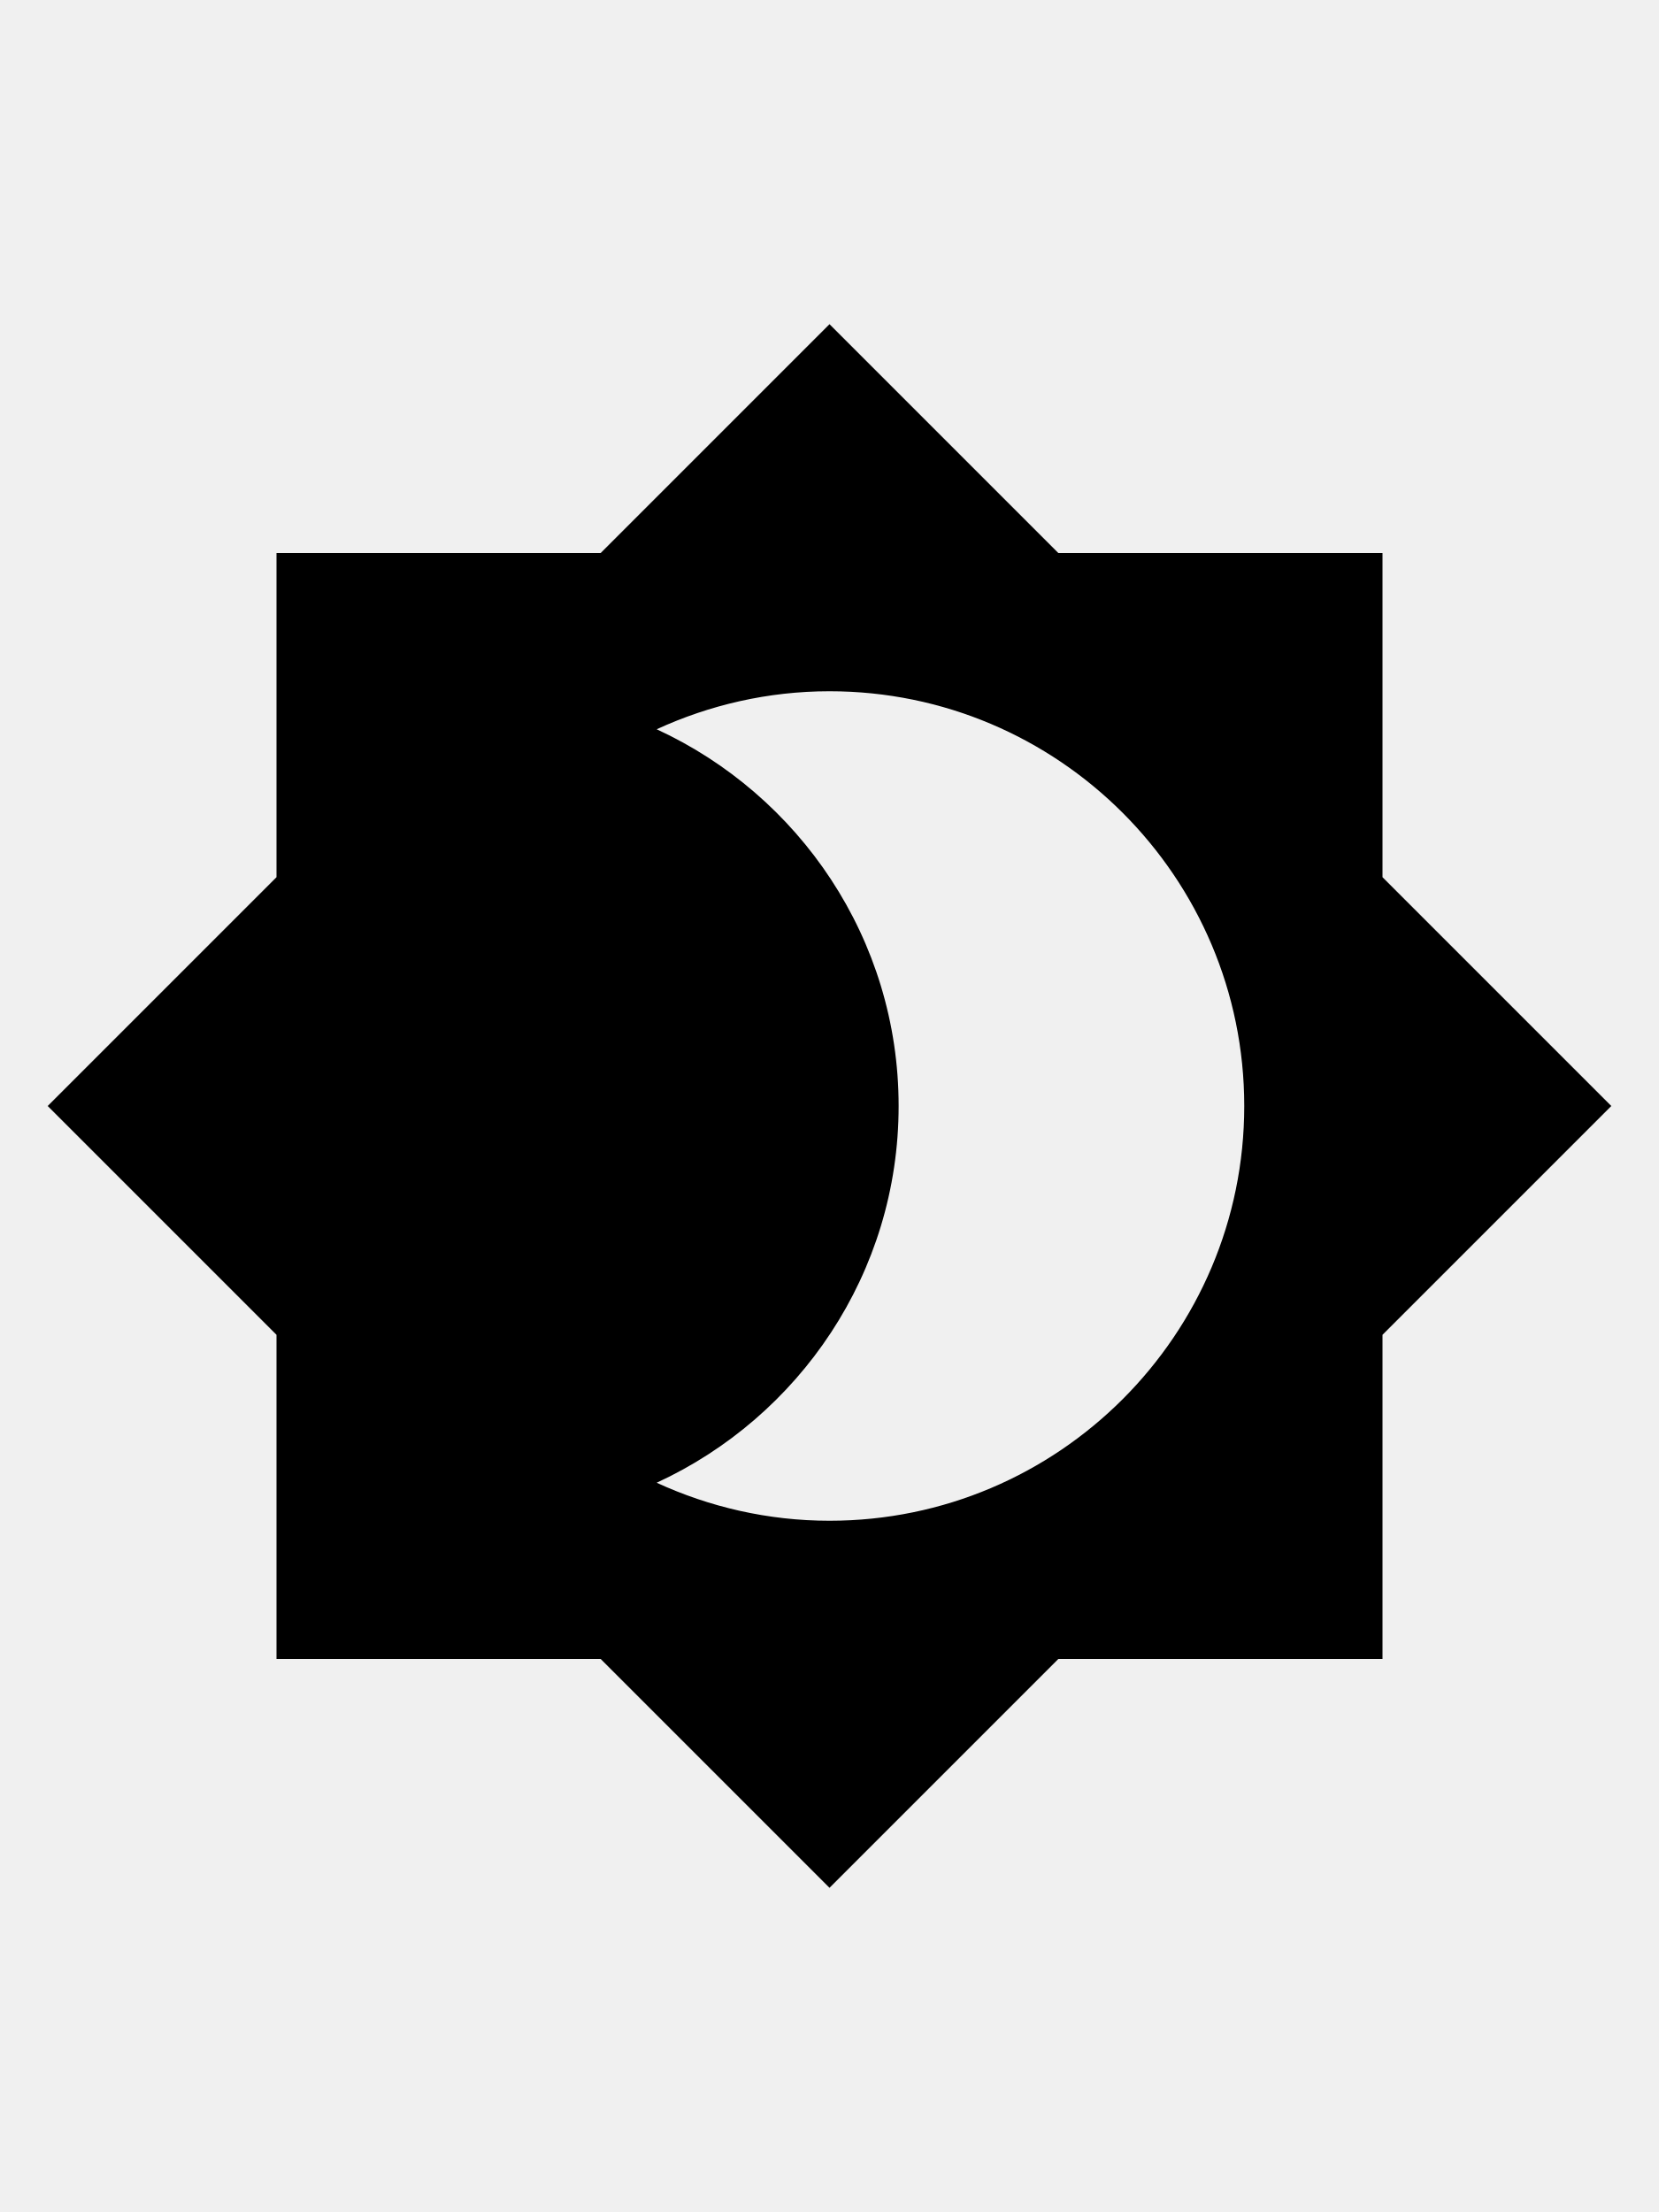
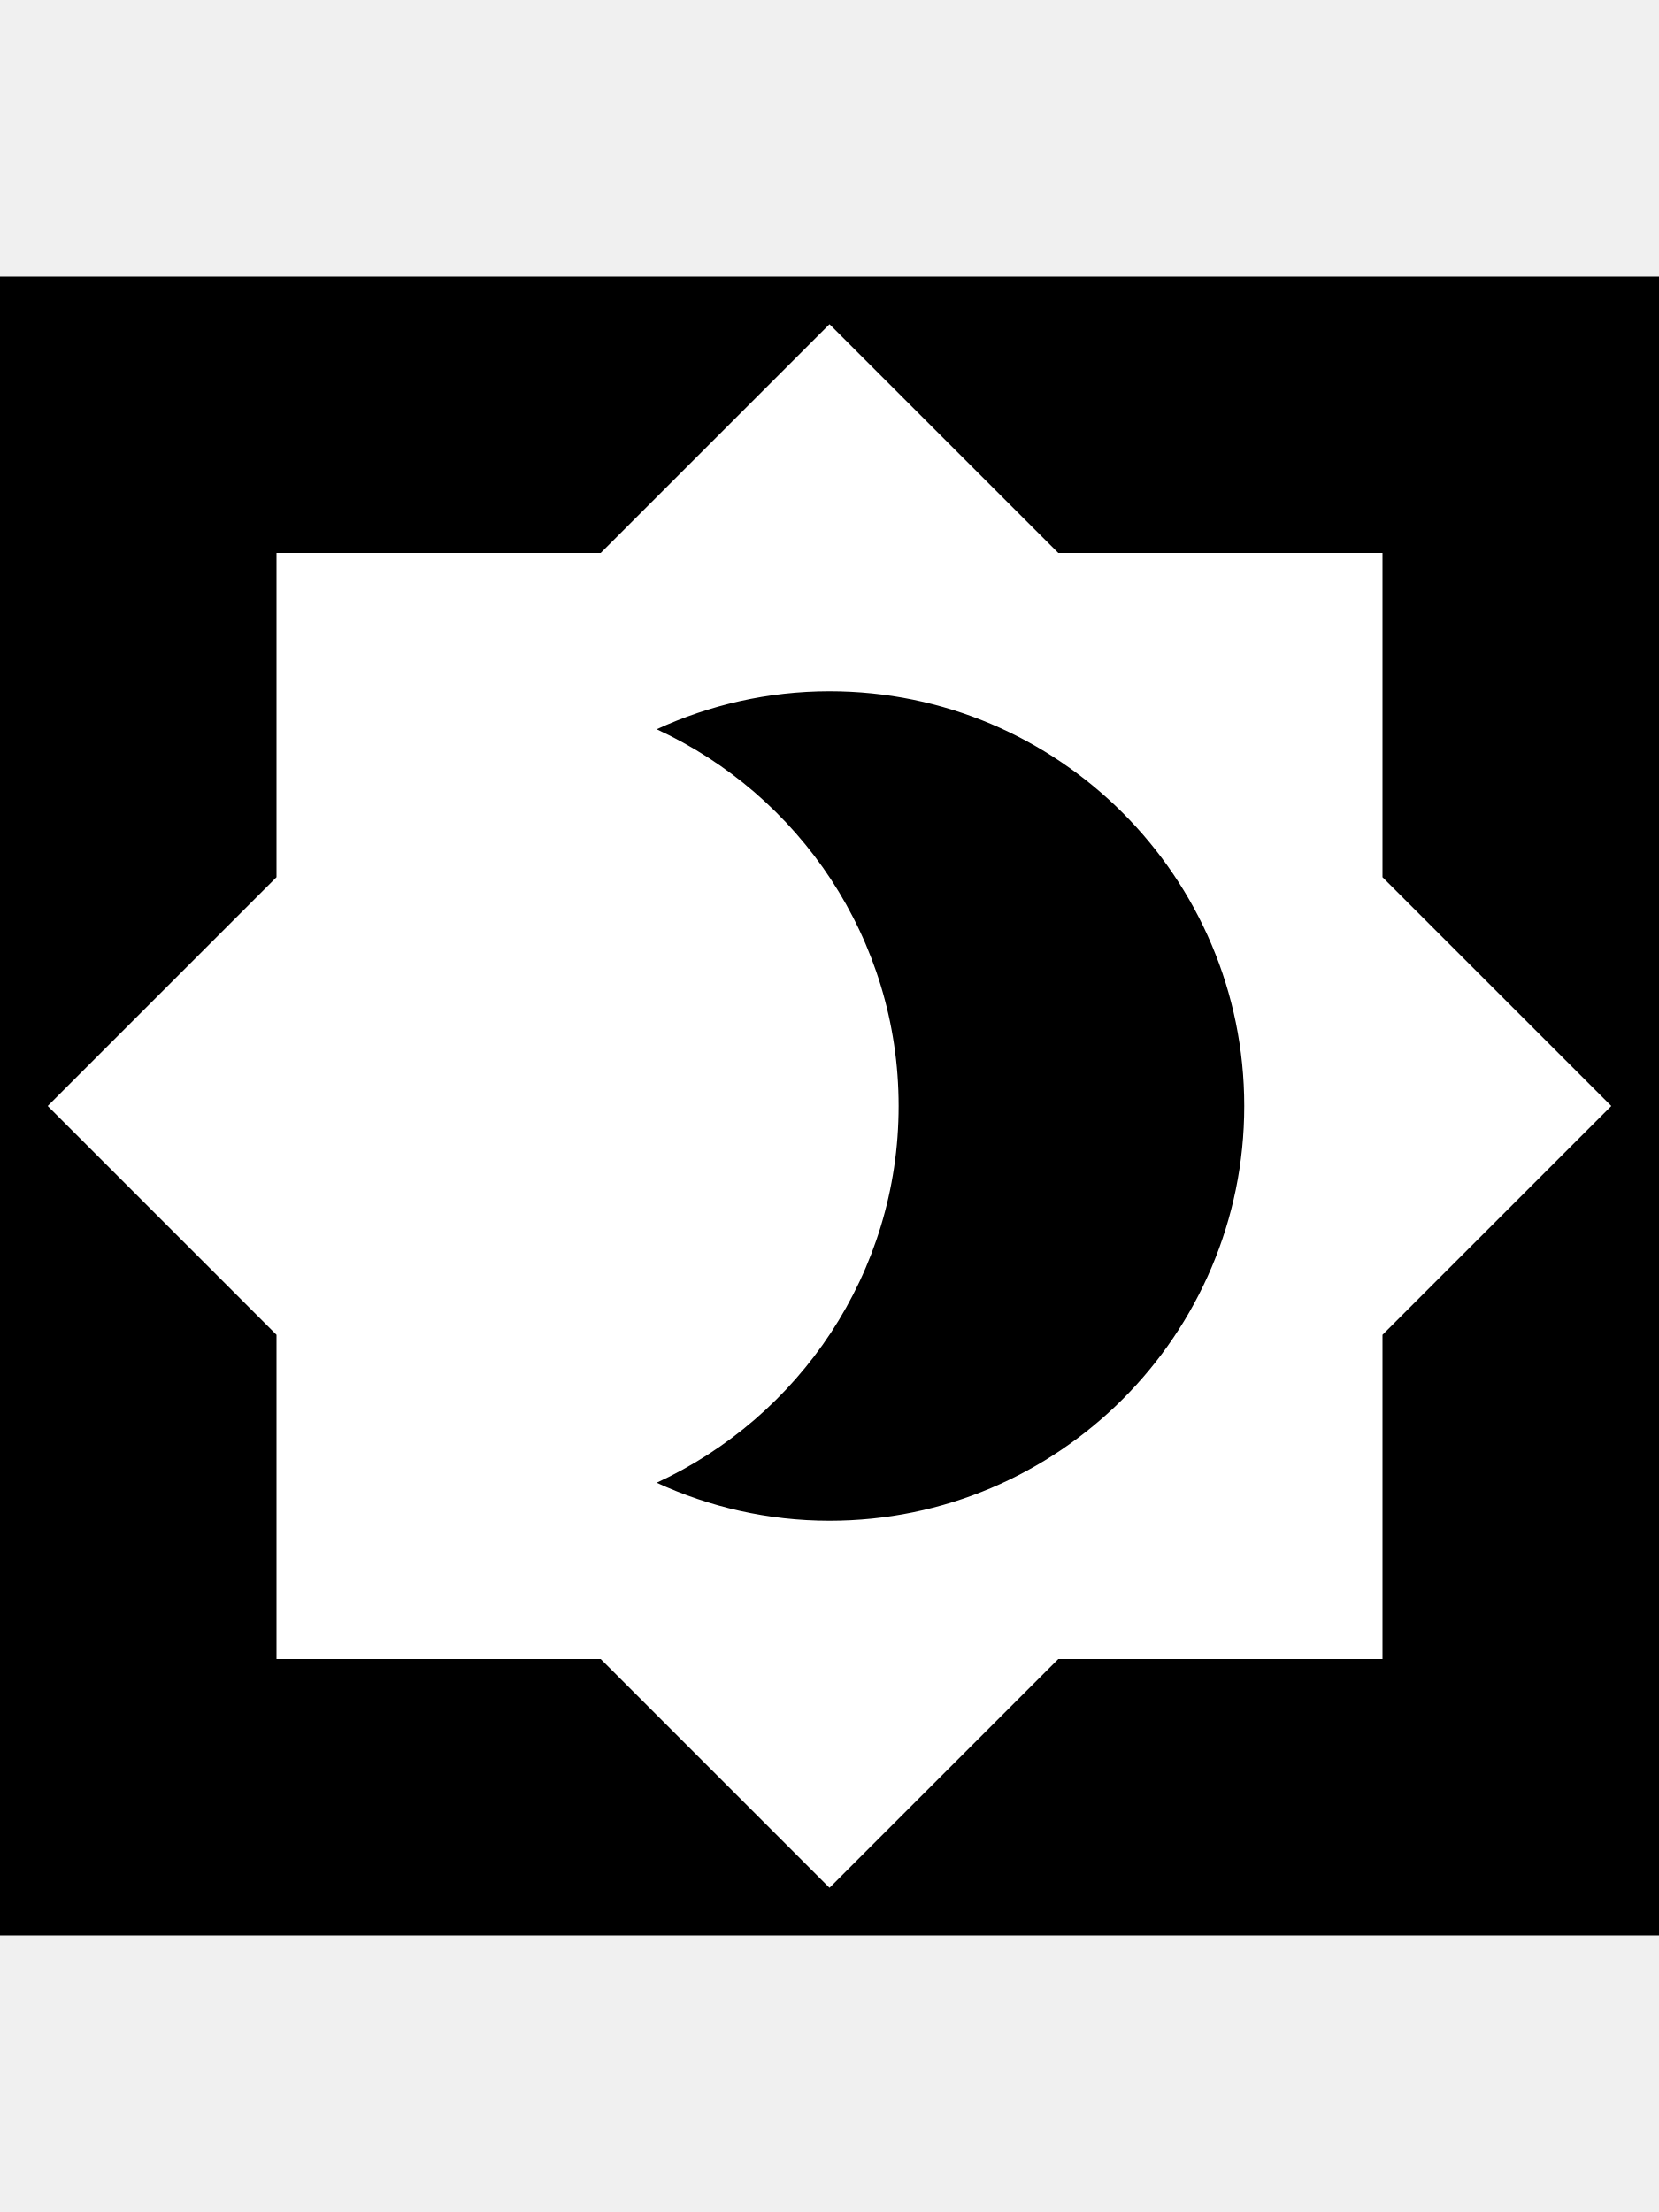
<svg xmlns="http://www.w3.org/2000/svg" height="24" viewBox="0 0 24 24" width="18">
-   <path d="M0 0h24v24H0z" fill="none" />
-   <path d="M20 8.69V4h-4.69L12 .69 8.69 4H4v4.69L.69 12 4 15.31V20h4.69L12 23.31 15.31 20H20v-4.69L23.31 12 20 8.69zM12 18c-.89 0-1.74-.2-2.5-.55C11.56 16.5 13 14.42 13 12s-1.44-4.5-3.5-5.45C10.26 6.2 11.11 6 12 6c3.31 0 6 2.69 6 6s-2.69 6-6 6z" />
+   <path d="M0 0h24v24H0z" />
+   <path fill="white" d="M20 8.69V4h-4.69L12 .69 8.69 4H4v4.69L.69 12 4 15.31V20h4.69L12 23.31 15.31 20H20v-4.69L23.31 12 20 8.69zM12 18c-.89 0-1.74-.2-2.5-.55C11.56 16.5 13 14.42 13 12s-1.44-4.5-3.5-5.45C10.26 6.2 11.11 6 12 6c3.31 0 6 2.69 6 6s-2.69 6-6 6z" />
</svg>
